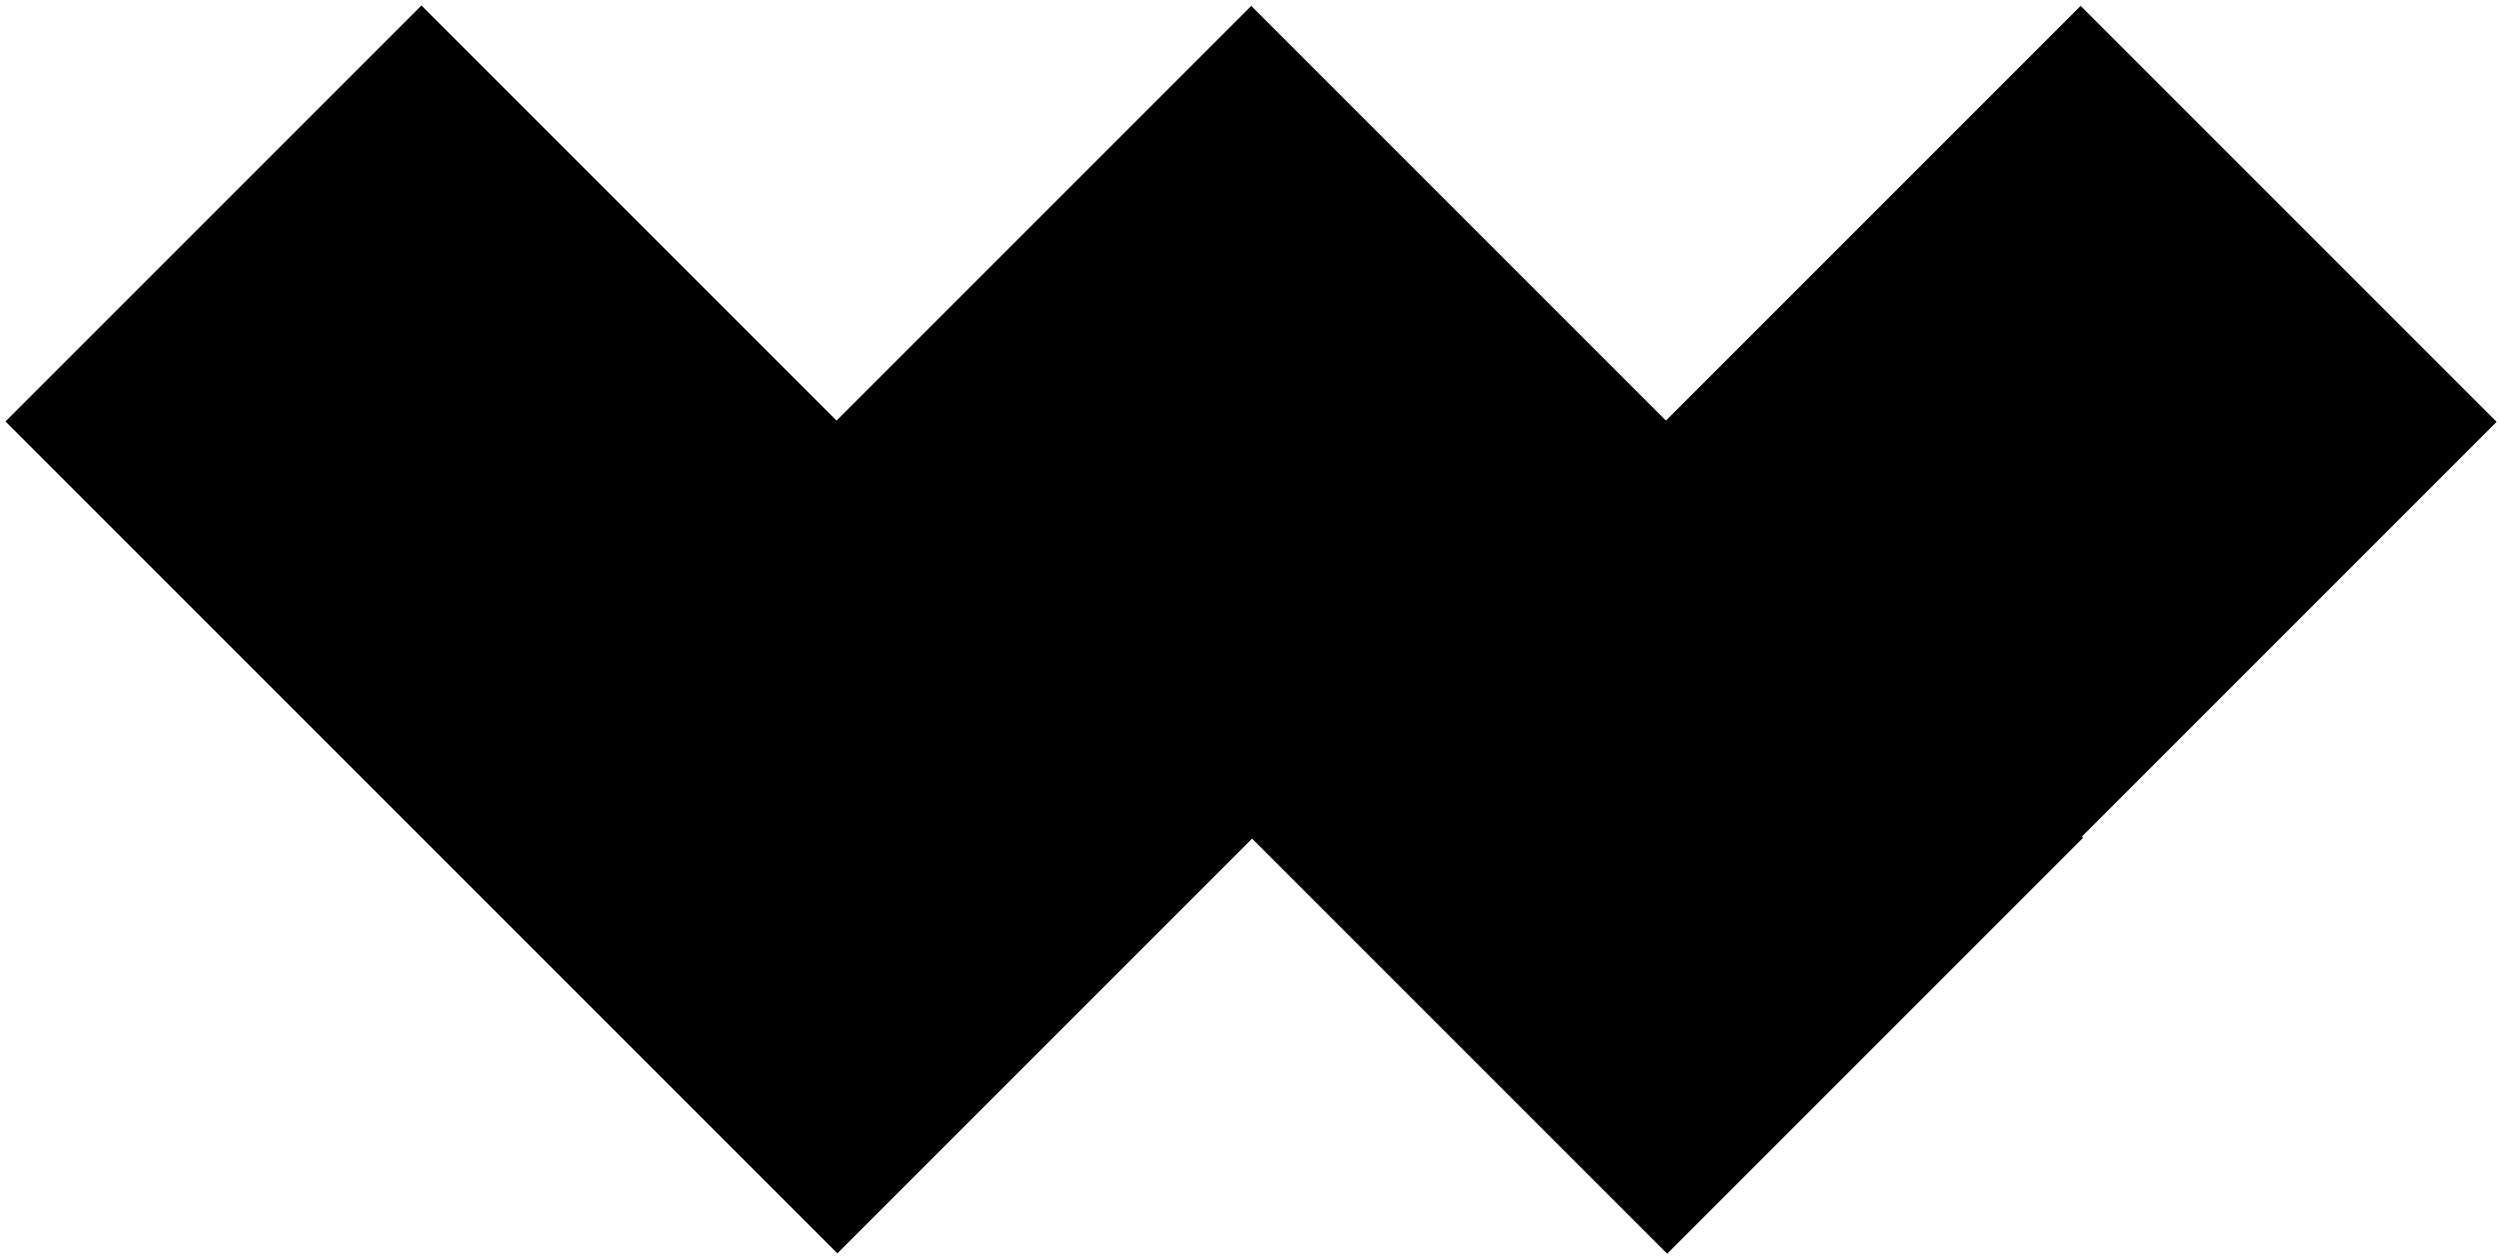
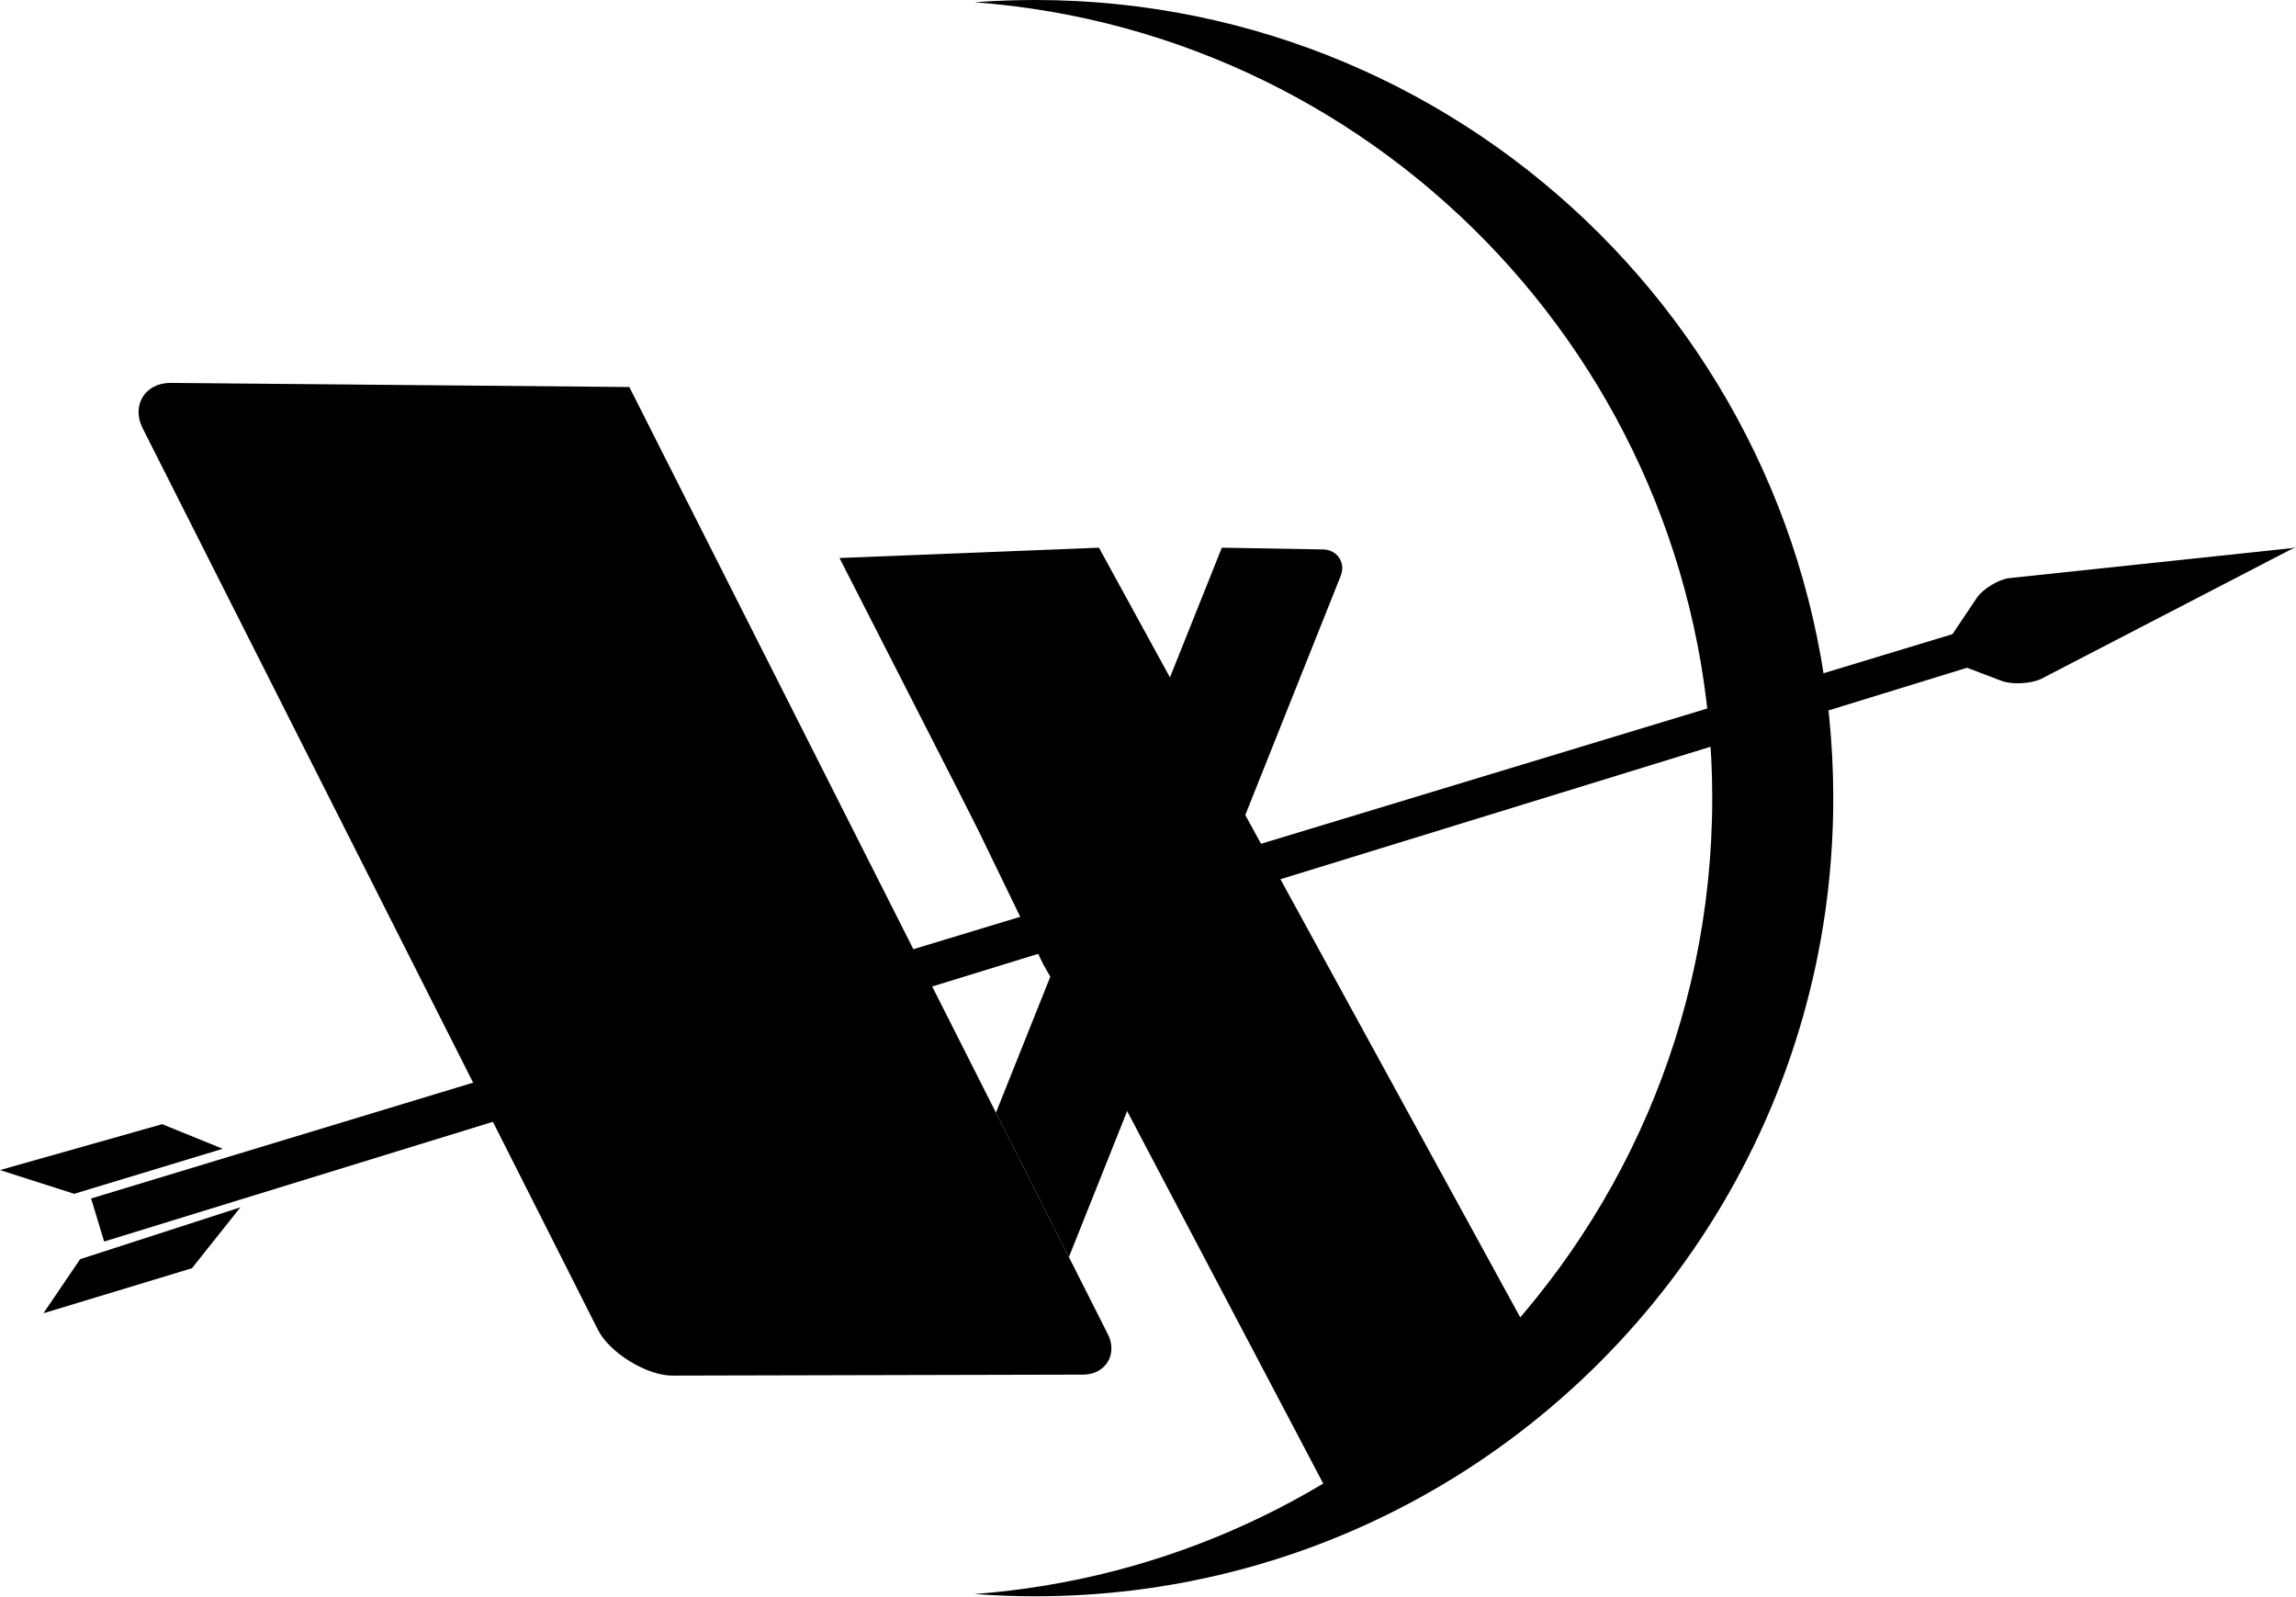
- <svg xmlns="http://www.w3.org/2000/svg" width="425" height="214" viewBox="0 0 425 214" fill="none">
-   <rect x="0.934" y="71.645" width="100" height="200" transform="rotate(-45 0.933929 71.6447)" fill="black" />
-   <rect x="142" y="71.711" width="100" height="200" transform="rotate(-45 142 71.7107)" fill="black" />
-   <rect x="283" y="71.711" width="100" height="100" transform="rotate(-45 283 71.7107)" fill="black" />
+ <svg xmlns="http://www.w3.org/2000/svg" version="1.1" width="345.836" height="240.455" viewBox="1060.87,363.671,345.836,240.455">
+   <g fill="#000000" fill-rule="nonzero" stroke="#000000" stroke-width="0" stroke-linecap="round" stroke-linejoin="round" stroke-miterlimit="10" stroke-dasharray="" stroke-dashoffset="0" font-family="none" font-weight="none" font-size="none" text-anchor="none" style="mix-blend-mode: normal">
+     <path d="M1294.313,570.252c-4.347,4.265 -27.24,17.022 -32.189,20.581l-32.02,-60.822l-12.072,-21.037l-9.787,-20.193l-3.21,-6.352l-17.715,-34.703l39.078,-1.556l17.941,32.779l3.02,5.517l7.623,13.927z" id="Path 1" />
+     <path d="M1244.908,446.17l15.289,0.267c2.088,0.037 3.402,2.012 2.628,3.952l-19.577,49.071l-8.955,22.445l-12.419,31.128l-10.99,-21.754l11.891,-29.745l9.073,-22.697z" id="Path 1" />
+     <path d="M1357.274,464.22l-260.512,80.246l-20.205,6.224l-1.964,-6.487l280.552,-85.062l-2.277,3.396z" id="Path 1" />
+     <path d="M1207.665,603.785c28.948,-2.17 55.039,-14.591 74.651,-33.644c22.489,-21.847 36.461,-52.413 36.461,-86.243c0,-63.333 -48.971,-115.229 -111.112,-119.887c3.009,-0.226 6.048,-0.34 9.115,-0.34c66.4,0 120.227,53.828 120.227,120.227c0,46.119 -25.967,86.172 -64.078,106.338c-16.76,8.868 -35.868,13.89 -56.149,13.89c-3.066,0 -6.106,-0.115 -9.115,-0.34z" id="Path 1" />
+     <path d="M1210.885,531.279l10.99,21.754l5.861,11.602c1.537,3.043 -0.335,6.094 -3.744,6.102l-61.837,0.147c-3.864,0.009 -9.469,-3.43 -11.21,-6.879l-52.159,-103.288l-11.427,-22.629l-5.004,-9.91c-1.742,-3.449 0.38,-6.863 4.244,-6.828l9.206,0.083l18.131,0.163l41.727,0.374z" id="Path 1" />
+     <path d="M1089.781,554.71l-22.371,6.783l5.529,-8.147l8.438,-2.73l15.712,-5.084z" id="Path 1" />
+     <path d="M1072.045,543.499l-11.175,-3.574l24.424,-6.913l9.123,3.704z" id="Path 1" />
+     <path d="M1368.89,457.495l37.048,-11.171c0.255,-0.077 0.273,-0.031 0.037,0.091l-37.604,19.491c-1.453,0.753 -4.435,0.926 -5.965,0.346l-5.58,-2.115l-4.412,-1.672z" id="Path 1" />
+     <path d="M1369.182,457.547l-16.459,4.99l2.277,-3.396l3.653,-5.449c0.873,-1.302 3.305,-2.77 4.864,-2.936l43.188,-4.586z" id="Path 1" />
+   </g>
</svg>
